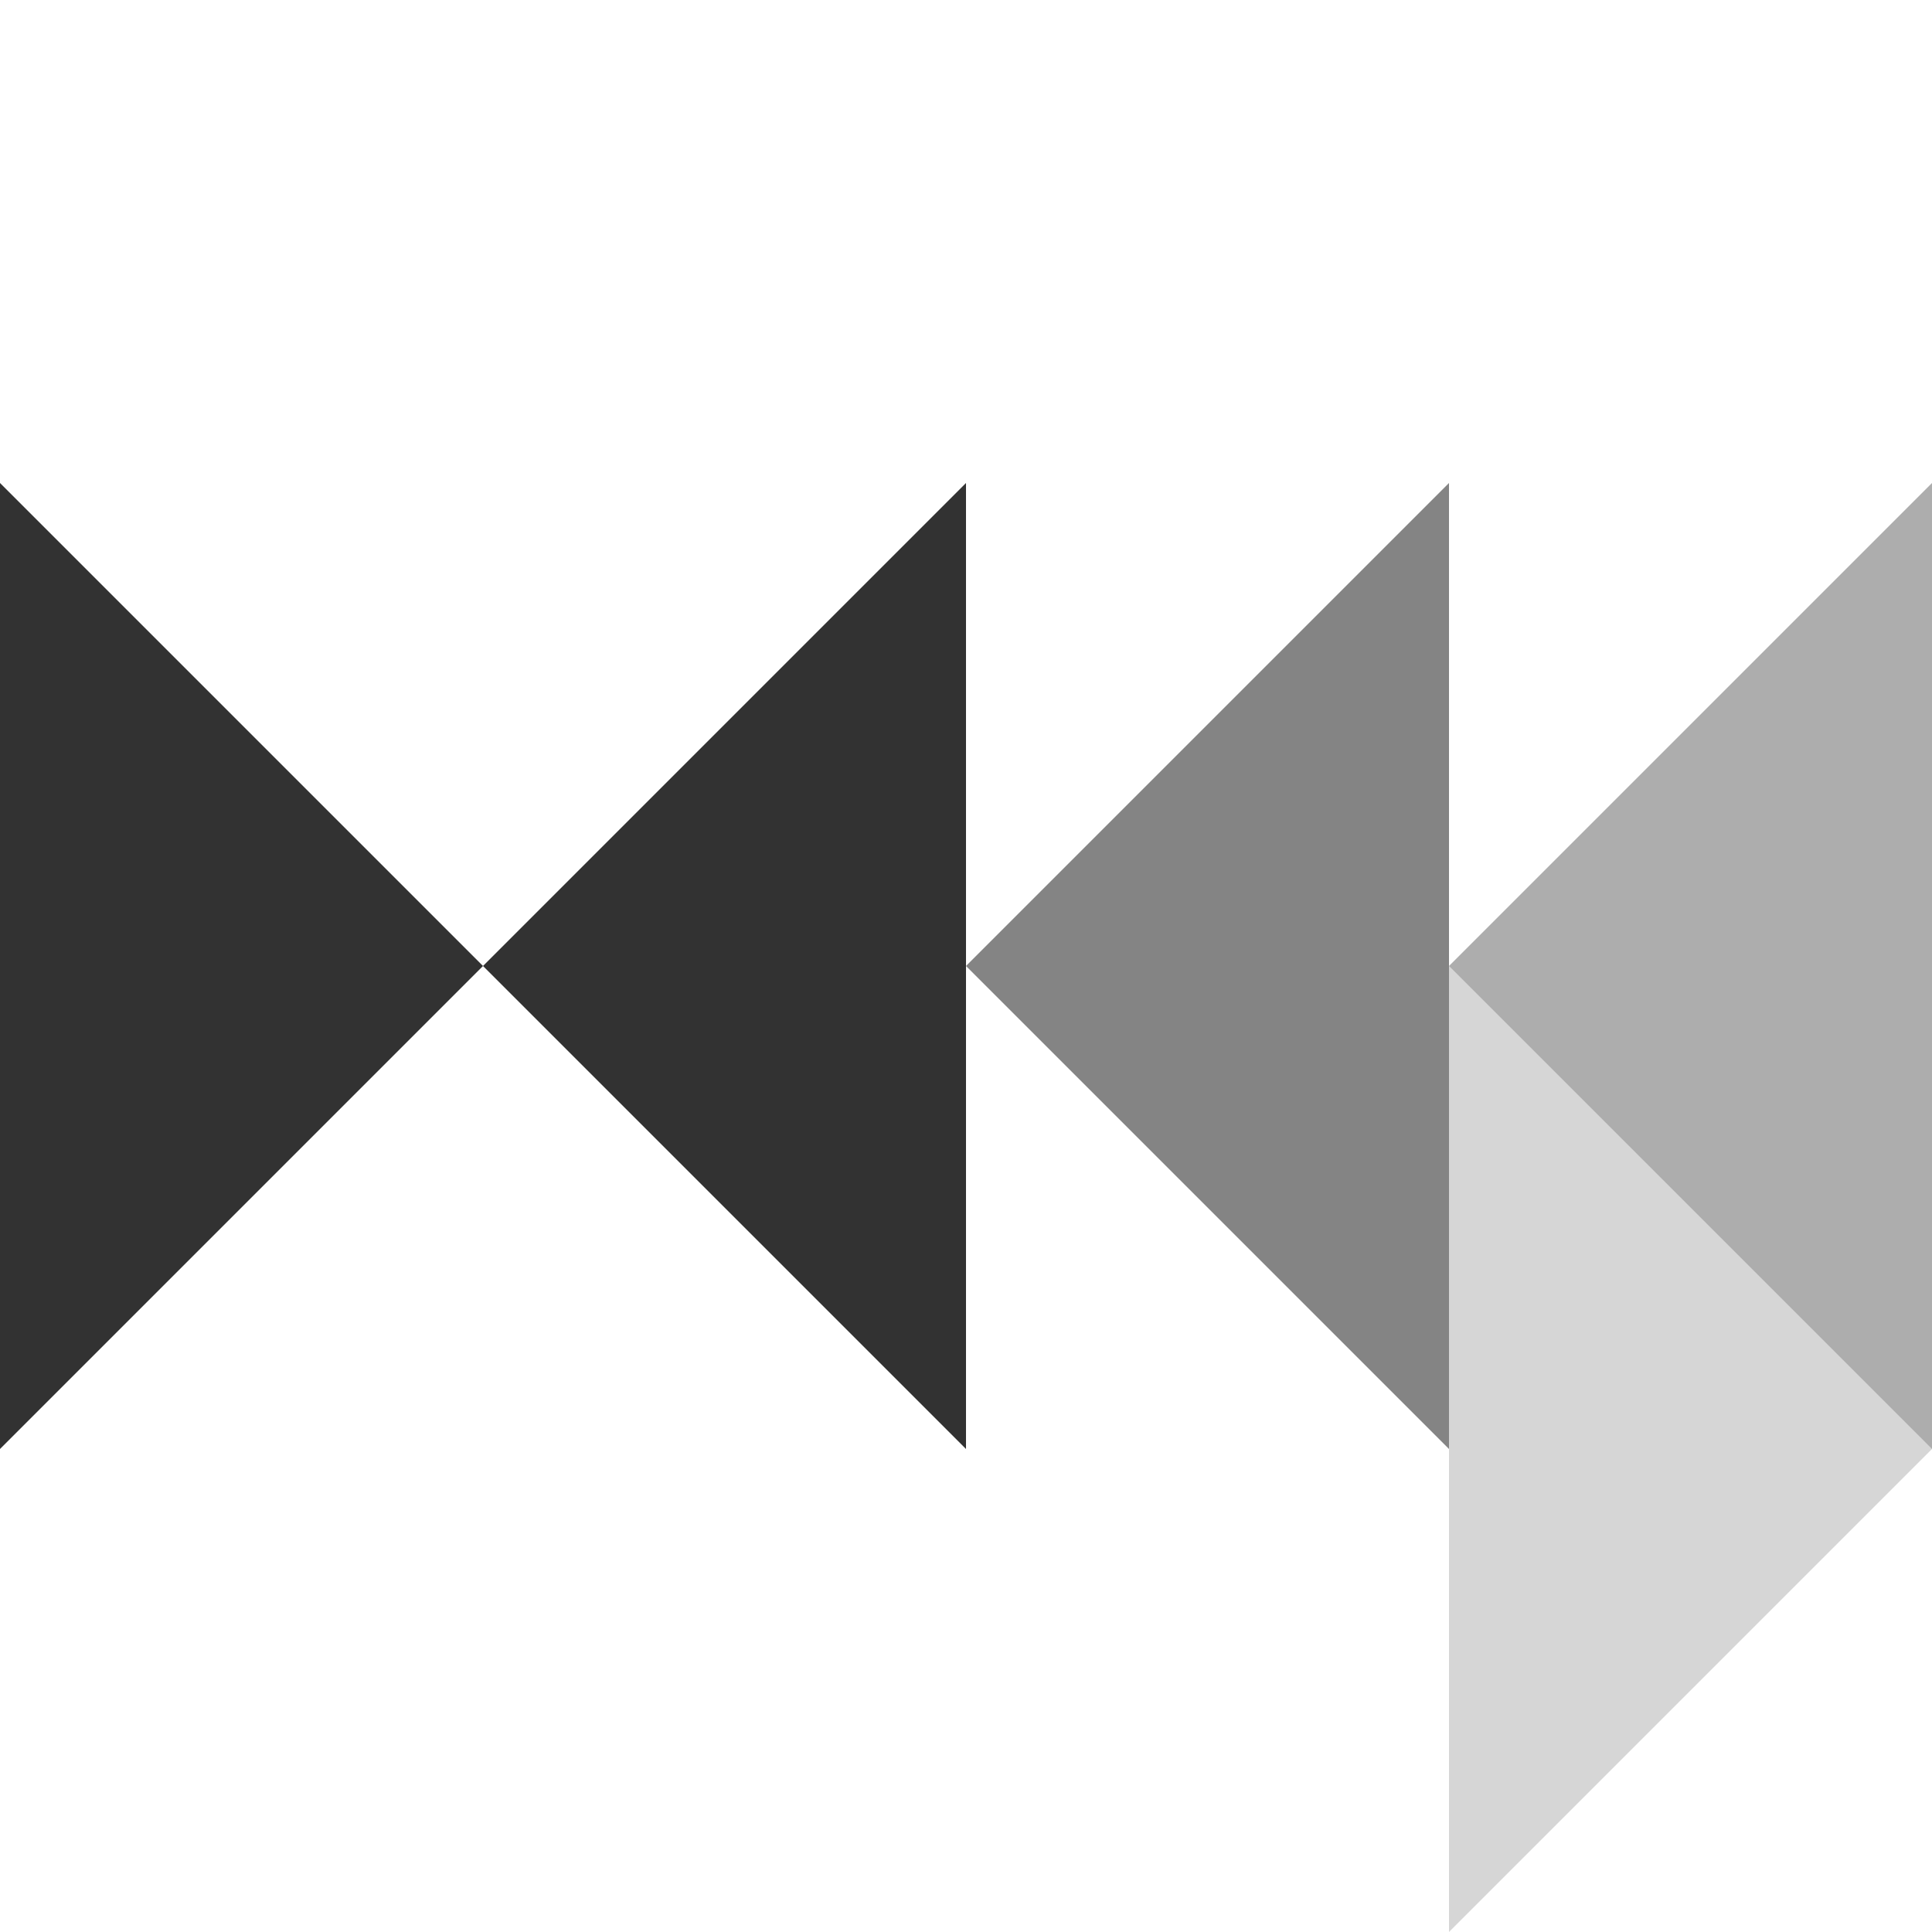
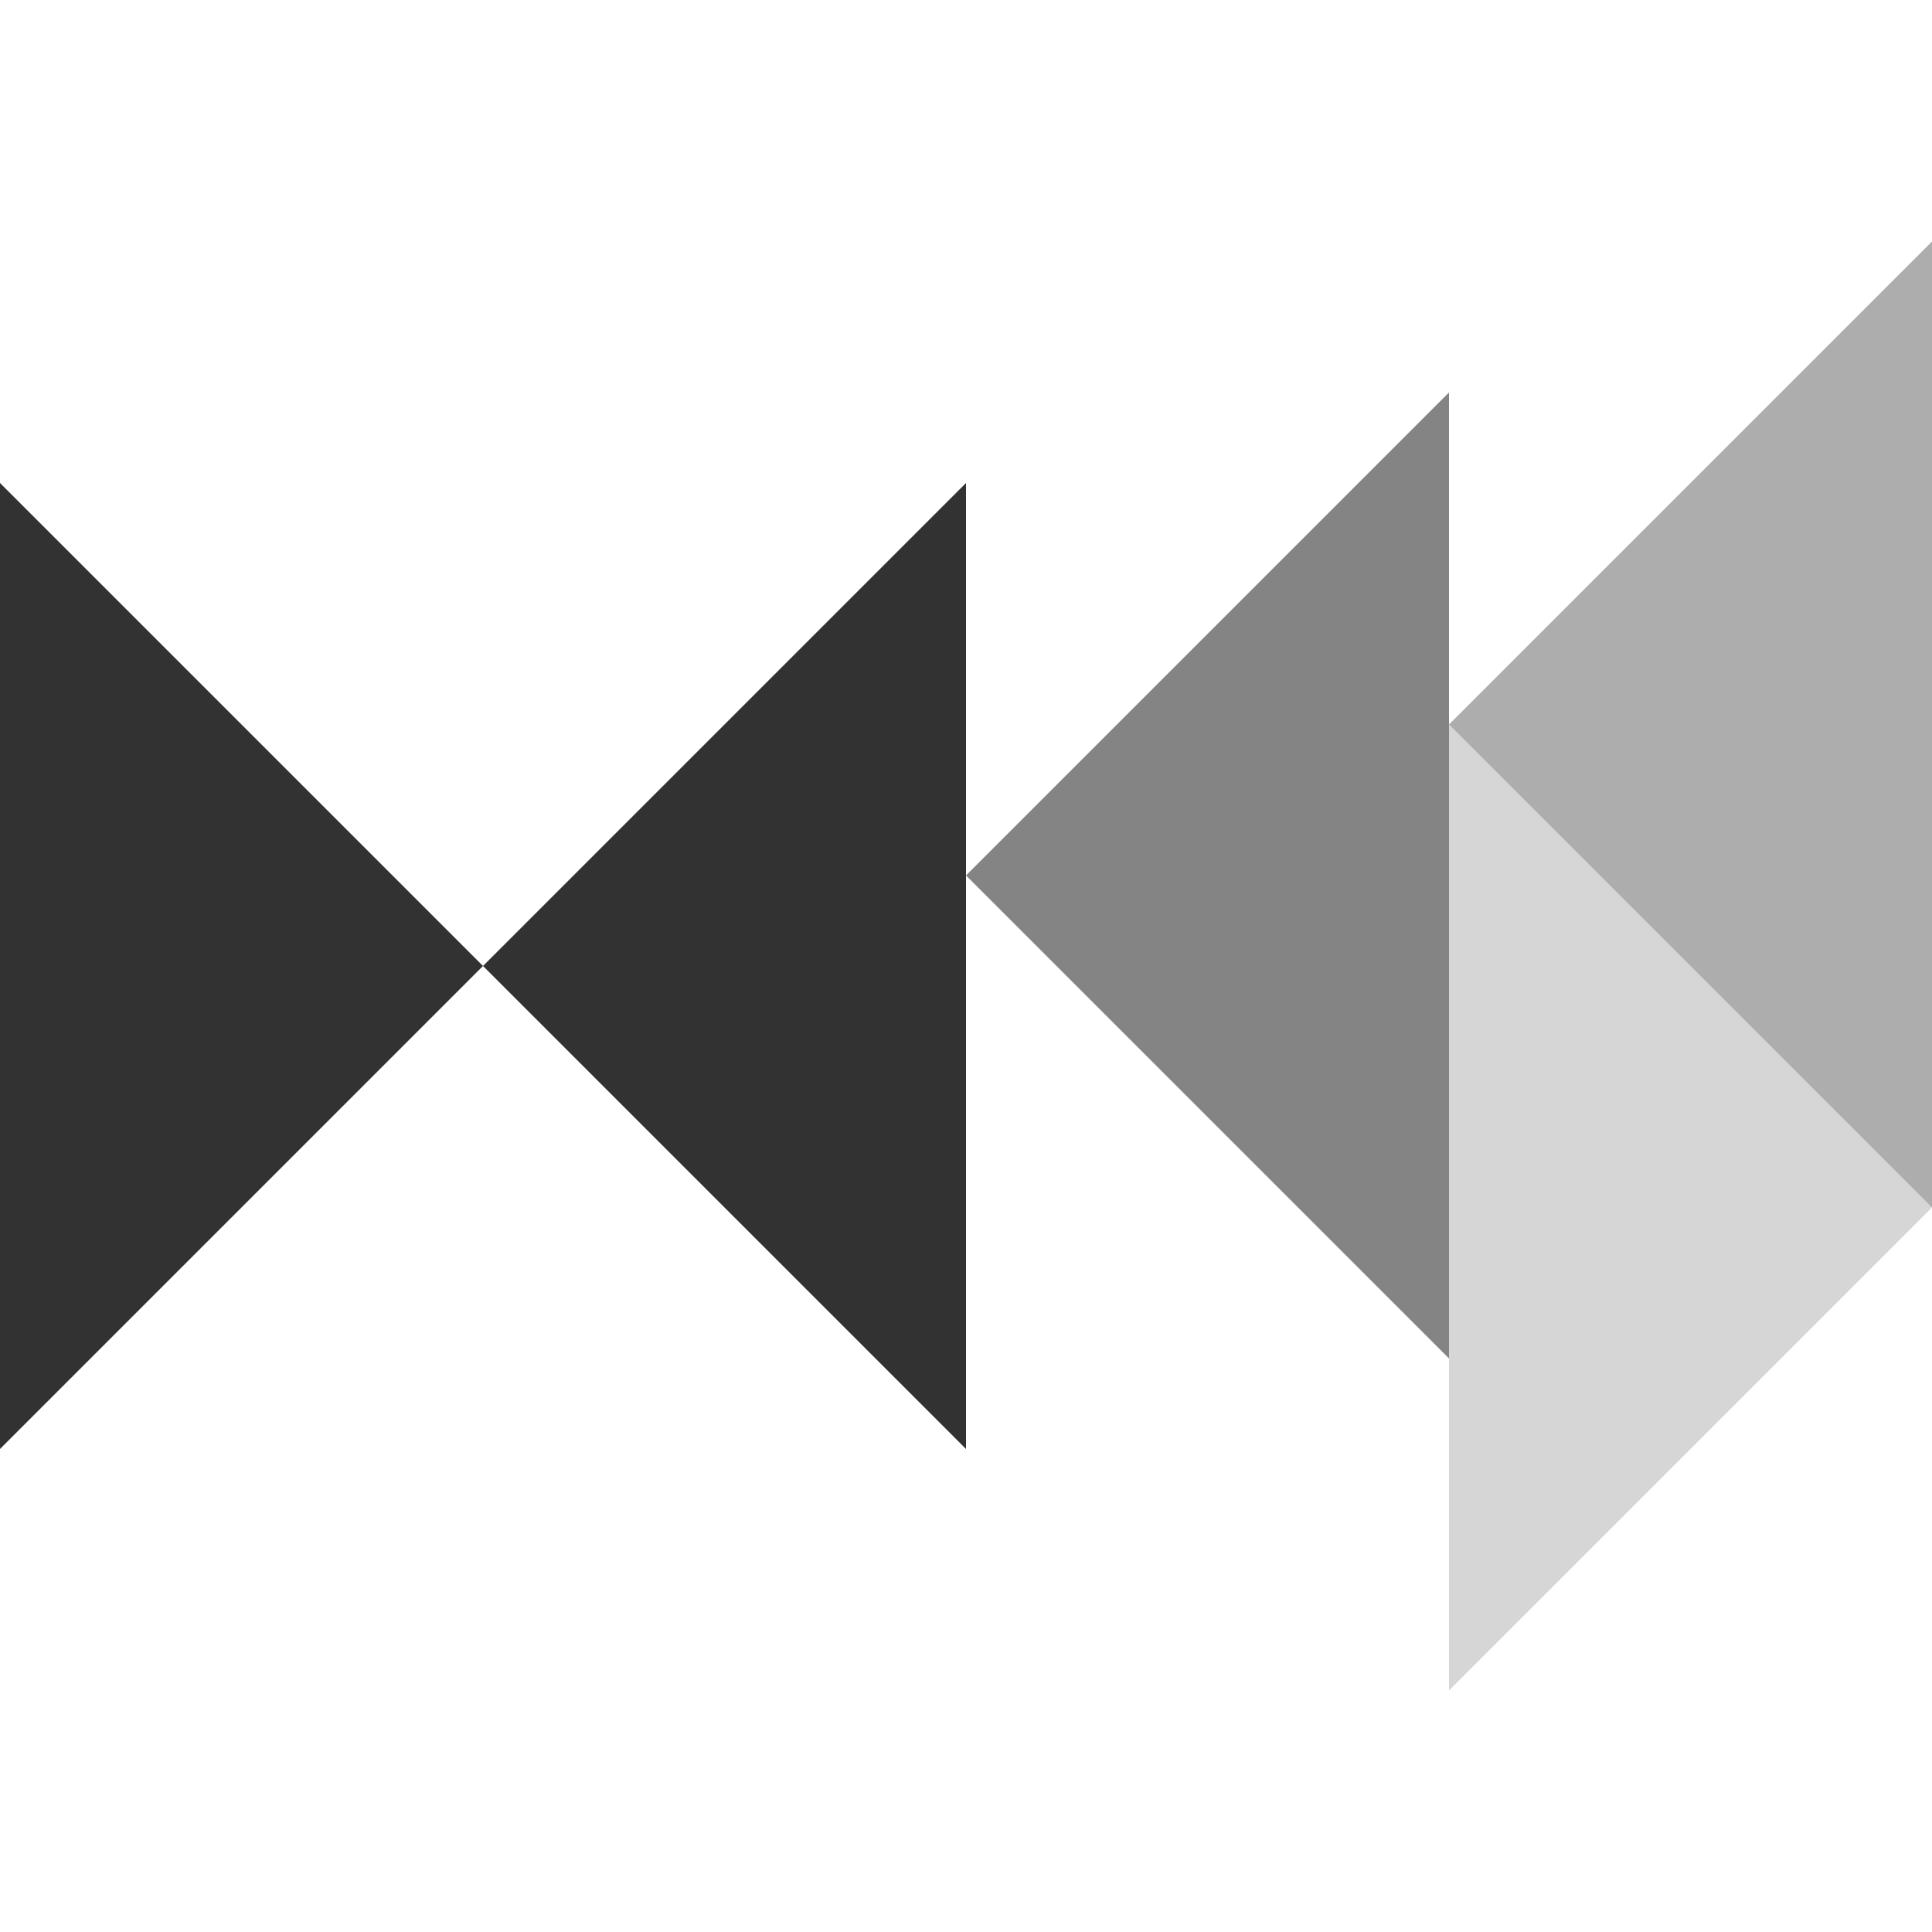
- <svg xmlns="http://www.w3.org/2000/svg" xmlns:ns1="http://www.openswatchbook.org/uri/2009/osb" width="16.0px" height="16.0px" viewBox="0 0 16.0 16.0" version="1.1" id="SVGRoot">
+ <svg xmlns="http://www.w3.org/2000/svg" xmlns:ns1="http://www.openswatchbook.org/uri/2009/osb" id="SVGRoot" version="1.1" viewBox="0 0 16 16" height="64" width="64">
  <defs id="defs1979">
-     <linearGradient ns1:paint="solid" id="linearGradient2935">
-       <stop id="stop2933" offset="0" style="stop-color:#000000;stop-opacity:1;" />
+     <linearGradient id="linearGradient2935" ns1:paint="solid">
+       <stop style="stop-color:#000000;stop-opacity:1;" offset="0" id="stop2933" />
    </linearGradient>
-     <marker style="overflow:visible" id="Tail" refX="0.0" refY="0.0" orient="auto">
-       <g style="stroke:#000000;stroke-opacity:1;fill:#000000;fill-opacity:1" transform="scale(-1.2)" id="g2634">
-         <path style="fill:#000000;fill-rule:evenodd;stroke:#000000;stroke-width:0.8;stroke-linecap:round;stroke-opacity:1;fill-opacity:1" d="M -3.805,-3.959 L 0.544,0" id="path2622" />
-         <path style="fill:#000000;fill-rule:evenodd;stroke:#000000;stroke-width:0.8;stroke-linecap:round;stroke-opacity:1;fill-opacity:1" d="M -1.287,-3.959 L 3.062,0" id="path2624" />
-         <path style="fill:#000000;fill-rule:evenodd;stroke:#000000;stroke-width:0.8;stroke-linecap:round;stroke-opacity:1;fill-opacity:1" d="M 1.305,-3.959 L 5.654,0" id="path2626" />
-         <path style="fill:#000000;fill-rule:evenodd;stroke:#000000;stroke-width:0.8;stroke-linecap:round;stroke-opacity:1;fill-opacity:1" d="M -3.805,4.178 L 0.544,0.22" id="path2628" />
-         <path style="fill:#000000;fill-rule:evenodd;stroke:#000000;stroke-width:0.8;stroke-linecap:round;stroke-opacity:1;fill-opacity:1" d="M -1.287,4.178 L 3.062,0.22" id="path2630" />
-         <path style="fill:#000000;fill-rule:evenodd;stroke:#000000;stroke-width:0.8;stroke-linecap:round;stroke-opacity:1;fill-opacity:1" d="M 1.305,4.178 L 5.654,0.22" id="path2632" />
+     <marker orient="auto" refY="0" refX="0" id="Tail" style="overflow:visible">
+       <g id="g2634" transform="scale(-1.2)" style="fill:#000000;fill-opacity:1;stroke:#000000;stroke-opacity:1">
+         <path id="path2622" d="M -3.805,-3.959 0.544,0" style="fill:#000000;fill-opacity:1;fill-rule:evenodd;stroke:#000000;stroke-width:0.8;stroke-linecap:round;stroke-opacity:1" />
+         <path id="path2624" d="M -1.287,-3.959 3.062,0" style="fill:#000000;fill-opacity:1;fill-rule:evenodd;stroke:#000000;stroke-width:0.8;stroke-linecap:round;stroke-opacity:1" />
+         <path id="path2626" d="M 1.305,-3.959 5.654,0" style="fill:#000000;fill-opacity:1;fill-rule:evenodd;stroke:#000000;stroke-width:0.8;stroke-linecap:round;stroke-opacity:1" />
+         <path id="path2628" d="M -3.805,4.178 0.544,0.22" style="fill:#000000;fill-opacity:1;fill-rule:evenodd;stroke:#000000;stroke-width:0.8;stroke-linecap:round;stroke-opacity:1" />
+         <path id="path2630" d="M -1.287,4.178 3.062,0.22" style="fill:#000000;fill-opacity:1;fill-rule:evenodd;stroke:#000000;stroke-width:0.8;stroke-linecap:round;stroke-opacity:1" />
+         <path id="path2632" d="M 1.305,4.178 5.654,0.22" style="fill:#000000;fill-opacity:1;fill-rule:evenodd;stroke:#000000;stroke-width:0.8;stroke-linecap:round;stroke-opacity:1" />
      </g>
    </marker>
  </defs>
  <g id="layer1">
-     <path id="path2584" d="m 0,4 v 8 L 4,8 Z" style="fill:#323232;fill-opacity:1;stroke:none;stroke-width:0.067;stroke-linecap:butt;stroke-linejoin:miter;stroke-miterlimit:4;stroke-dasharray:none;stroke-opacity:1" />
-     <path style="fill:#323232;fill-opacity:1;stroke:none;stroke-width:0.067;stroke-linecap:butt;stroke-linejoin:miter;stroke-miterlimit:4;stroke-dasharray:none;stroke-opacity:1" d="M 8,12 V 4 L 4,8 Z" id="path4899" />
-     <path id="path4907" d="M 12,12 V 4 L 8,8 Z" style="fill:#323232;fill-opacity:0.6;stroke:none;stroke-width:0.067;stroke-linecap:butt;stroke-linejoin:miter;stroke-miterlimit:4;stroke-dasharray:none;stroke-opacity:1" />
-     <path style="fill:#323232;fill-opacity:0.4;stroke:none;stroke-width:0.067;stroke-linecap:butt;stroke-linejoin:miter;stroke-miterlimit:4;stroke-dasharray:none;stroke-opacity:1" d="M 16,12 V 4 l -4,4 z" id="path4915" />
-     <path id="path4915-3" d="m 12,8 v 8 l 4,-4 z" style="fill:#323232;fill-opacity:0.2;stroke:none;stroke-width:0.067;stroke-linecap:butt;stroke-linejoin:miter;stroke-miterlimit:4;stroke-dasharray:none;stroke-opacity:1" />
+     <path style="fill:#323232;fill-opacity:1;stroke:none;stroke-width:0.067;stroke-linecap:butt;stroke-linejoin:miter;stroke-miterlimit:4;stroke-dasharray:none;stroke-opacity:1" d="m 0,4 v 8 L 4,8 Z" id="path2584" />
+     <path id="path4899" d="M 8,12 V 4 L 4,8 Z" style="fill:#323232;fill-opacity:1;stroke:none;stroke-width:0.067;stroke-linecap:butt;stroke-linejoin:miter;stroke-miterlimit:4;stroke-dasharray:none;stroke-opacity:1" />
+     <path style="fill:#323232;fill-opacity:0.6;stroke:none;stroke-width:0.067;stroke-linecap:butt;stroke-linejoin:miter;stroke-miterlimit:4;stroke-dasharray:none;stroke-opacity:1" d="m 12,11.25 v -8 l -4,4 z" id="path4907" />
+     <path id="path4915" d="M 16,10 V 2 l -4,4 z" style="fill:#323232;fill-opacity:0.4;stroke:none;stroke-width:0.067;stroke-linecap:butt;stroke-linejoin:miter;stroke-miterlimit:4;stroke-dasharray:none;stroke-opacity:1" />
+     <path style="fill:#323232;fill-opacity:0.2;stroke:none;stroke-width:0.067;stroke-linecap:butt;stroke-linejoin:miter;stroke-miterlimit:4;stroke-dasharray:none;stroke-opacity:1" d="m 12,6 v 8 l 4,-4 z" id="path4915-3" />
  </g>
</svg>
